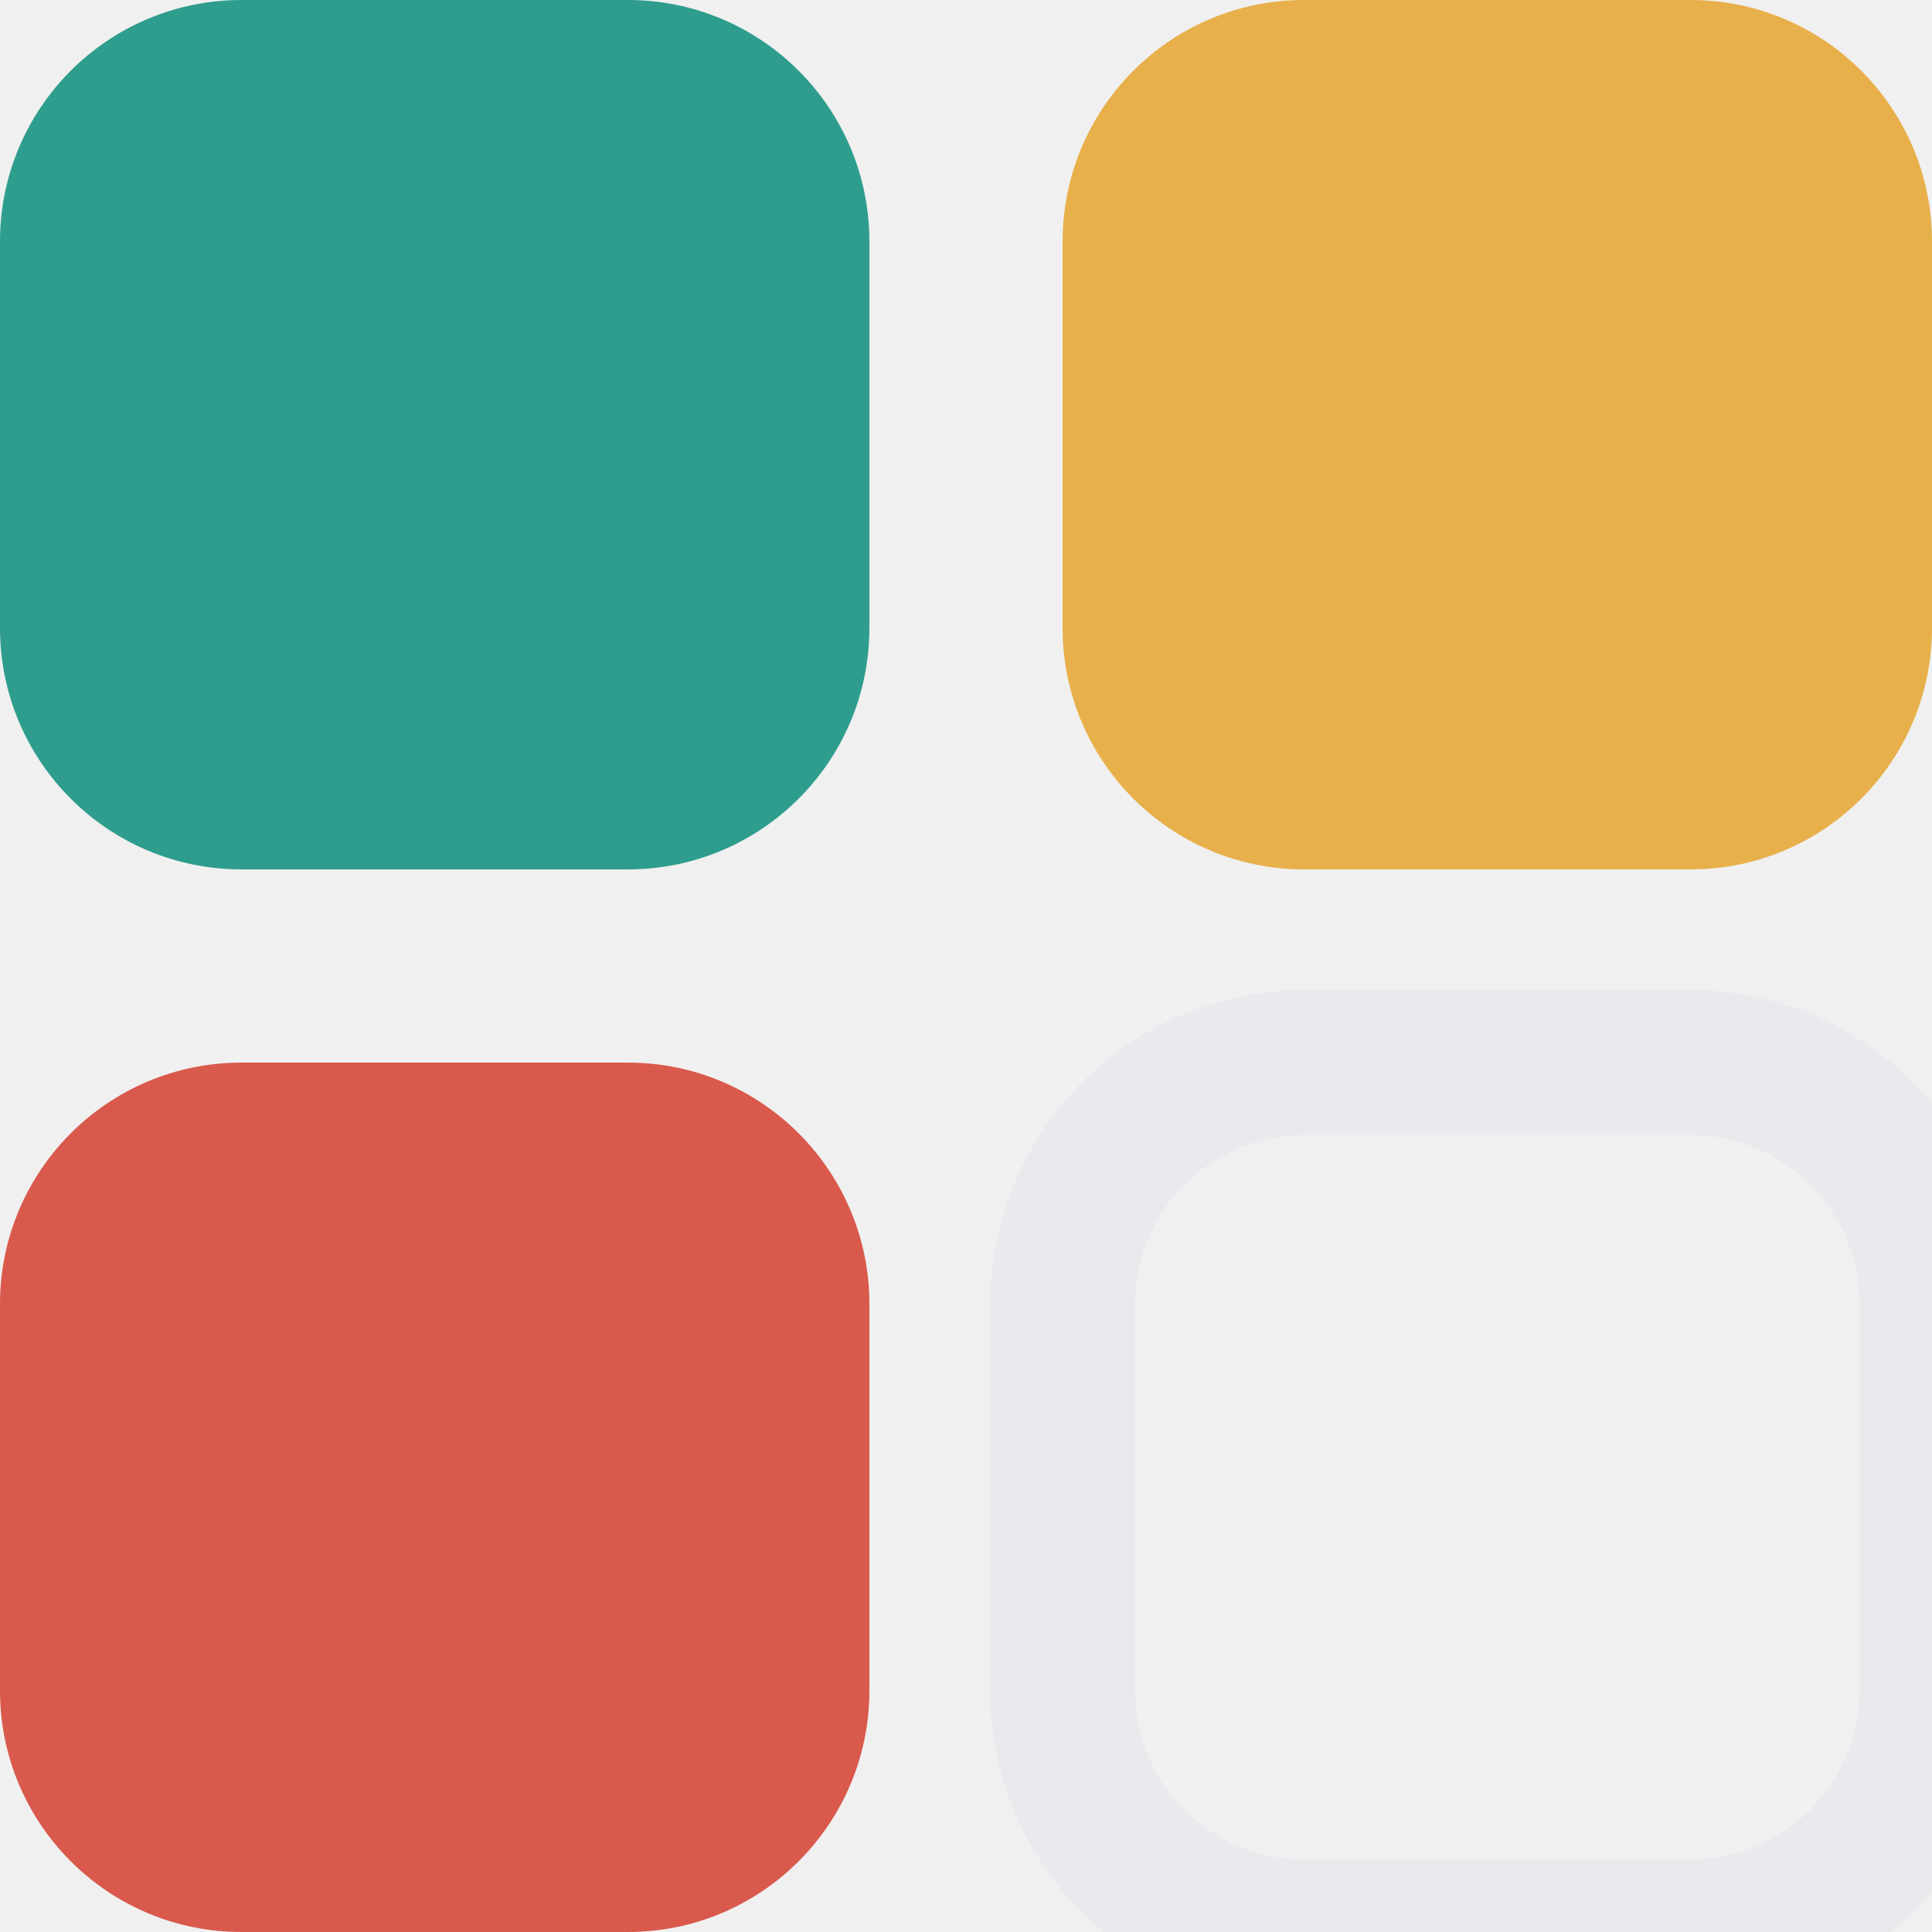
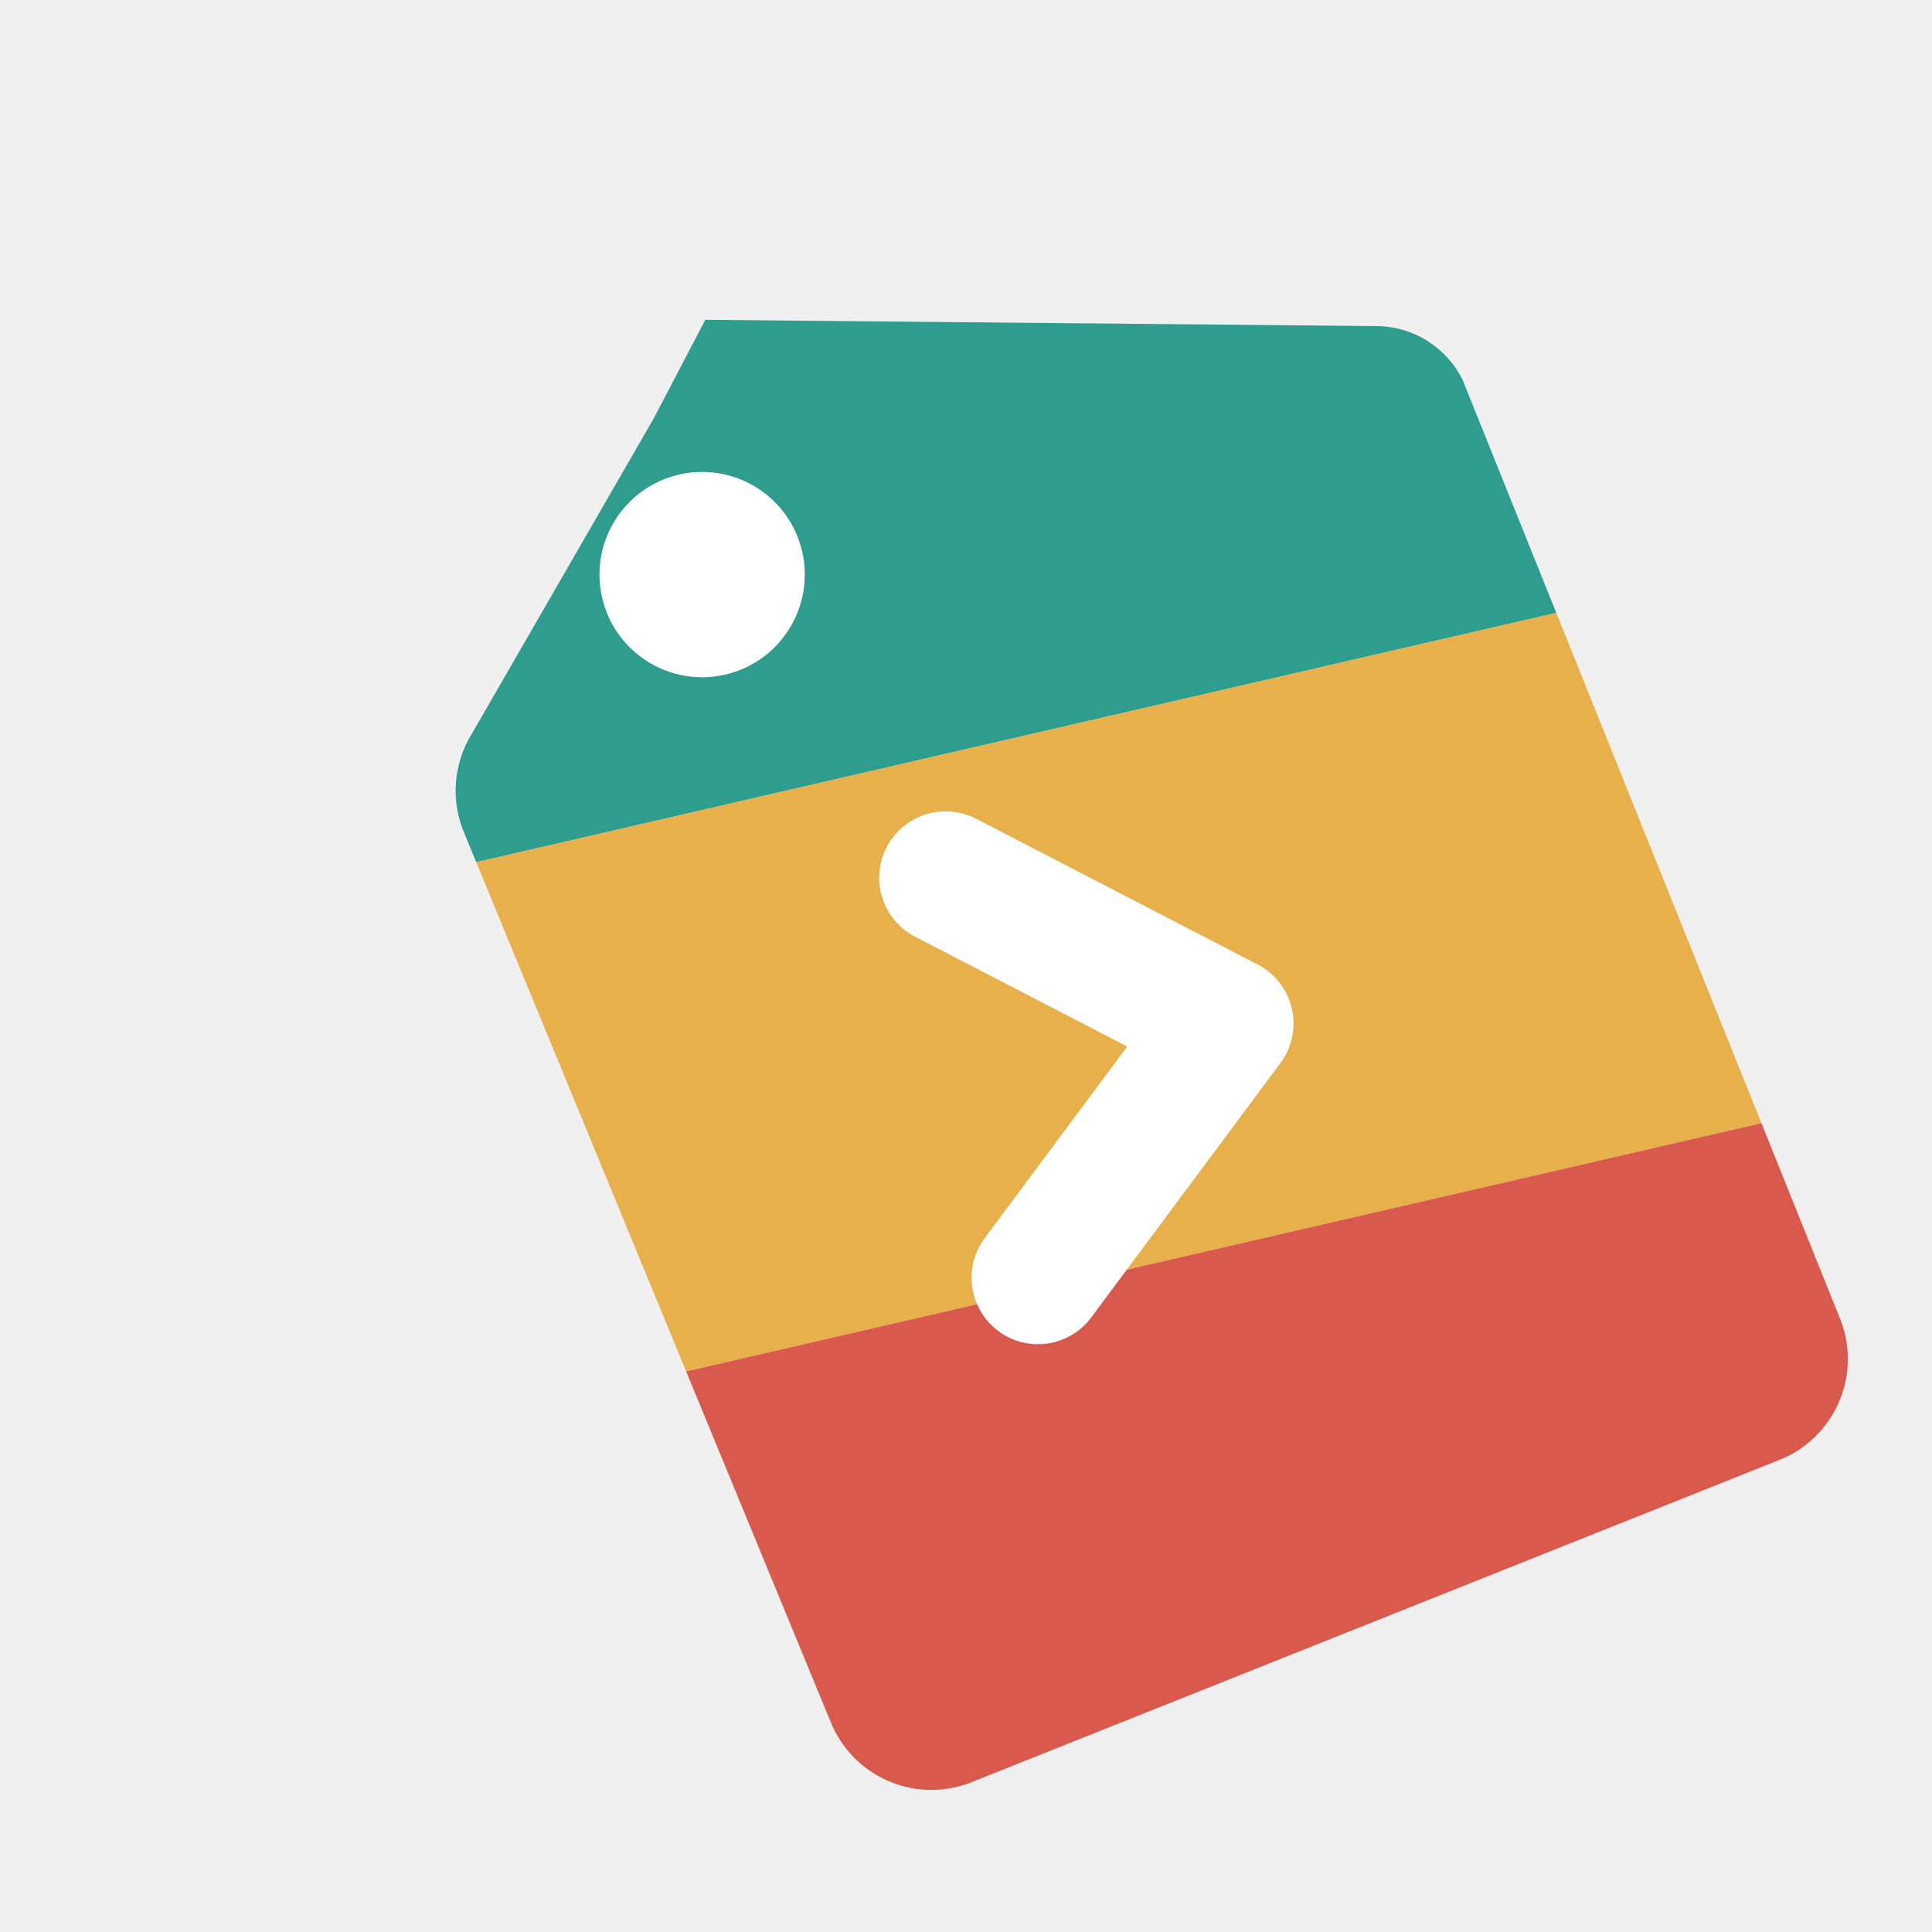
- <svg xmlns="http://www.w3.org/2000/svg" viewBox="0 0 20 20">
-   <rect x="0" y="0" width="9" height="9" rx="2.5" fill="#2f9d8d" />
-   <rect x="11" y="0" width="9" height="9" rx="2.5" fill="#e8b04b" />
-   <rect x="0" y="11" width="9" height="9" rx="2.5" fill="#d9594c" />
-   <rect x="11" y="11" width="9" height="9" rx="2.5" fill="none" stroke="#e8eaed" stroke-width="1.5" />
+ <svg xmlns="http://www.w3.org/2000/svg" viewBox="0 0 32 32" fill="none">
+   <g transform="rotate(-13 16 16)">
+     <clipPath id="jyTag">
+       <path d="M14.2 4.6 L25 7.2 a1.6 1.6 0 0 1 1.2 1.2 L28.8 25 a1.8 1.8 0 0 1-1.5 2 L13 29.2 a1.8 1.8 0 0 1-2-1.5 L8.4 12 a1.8 1.8 0 0 1 .5-1.6 L13 6 Z" />
+     </clipPath>
+     <g clip-path="url(#jyTag)">
+       <rect x="0" y="0" width="32" height="12.5" fill="#2f9d8d" />
+       <rect x="0" y="12.5" width="32" height="9" fill="#e8b04b" />
+       <rect x="0" y="21.5" width="32" height="11" fill="#d9594c" />
+     </g>
+     <circle cx="13.2" cy="8.7" r="1.7" fill="#fff" />
+     <path d="M16 14.5 l4 3.4 l-4 3.4" stroke="#fff" stroke-width="2.2" stroke-linecap="round" stroke-linejoin="round" />
+   </g>
</svg>
